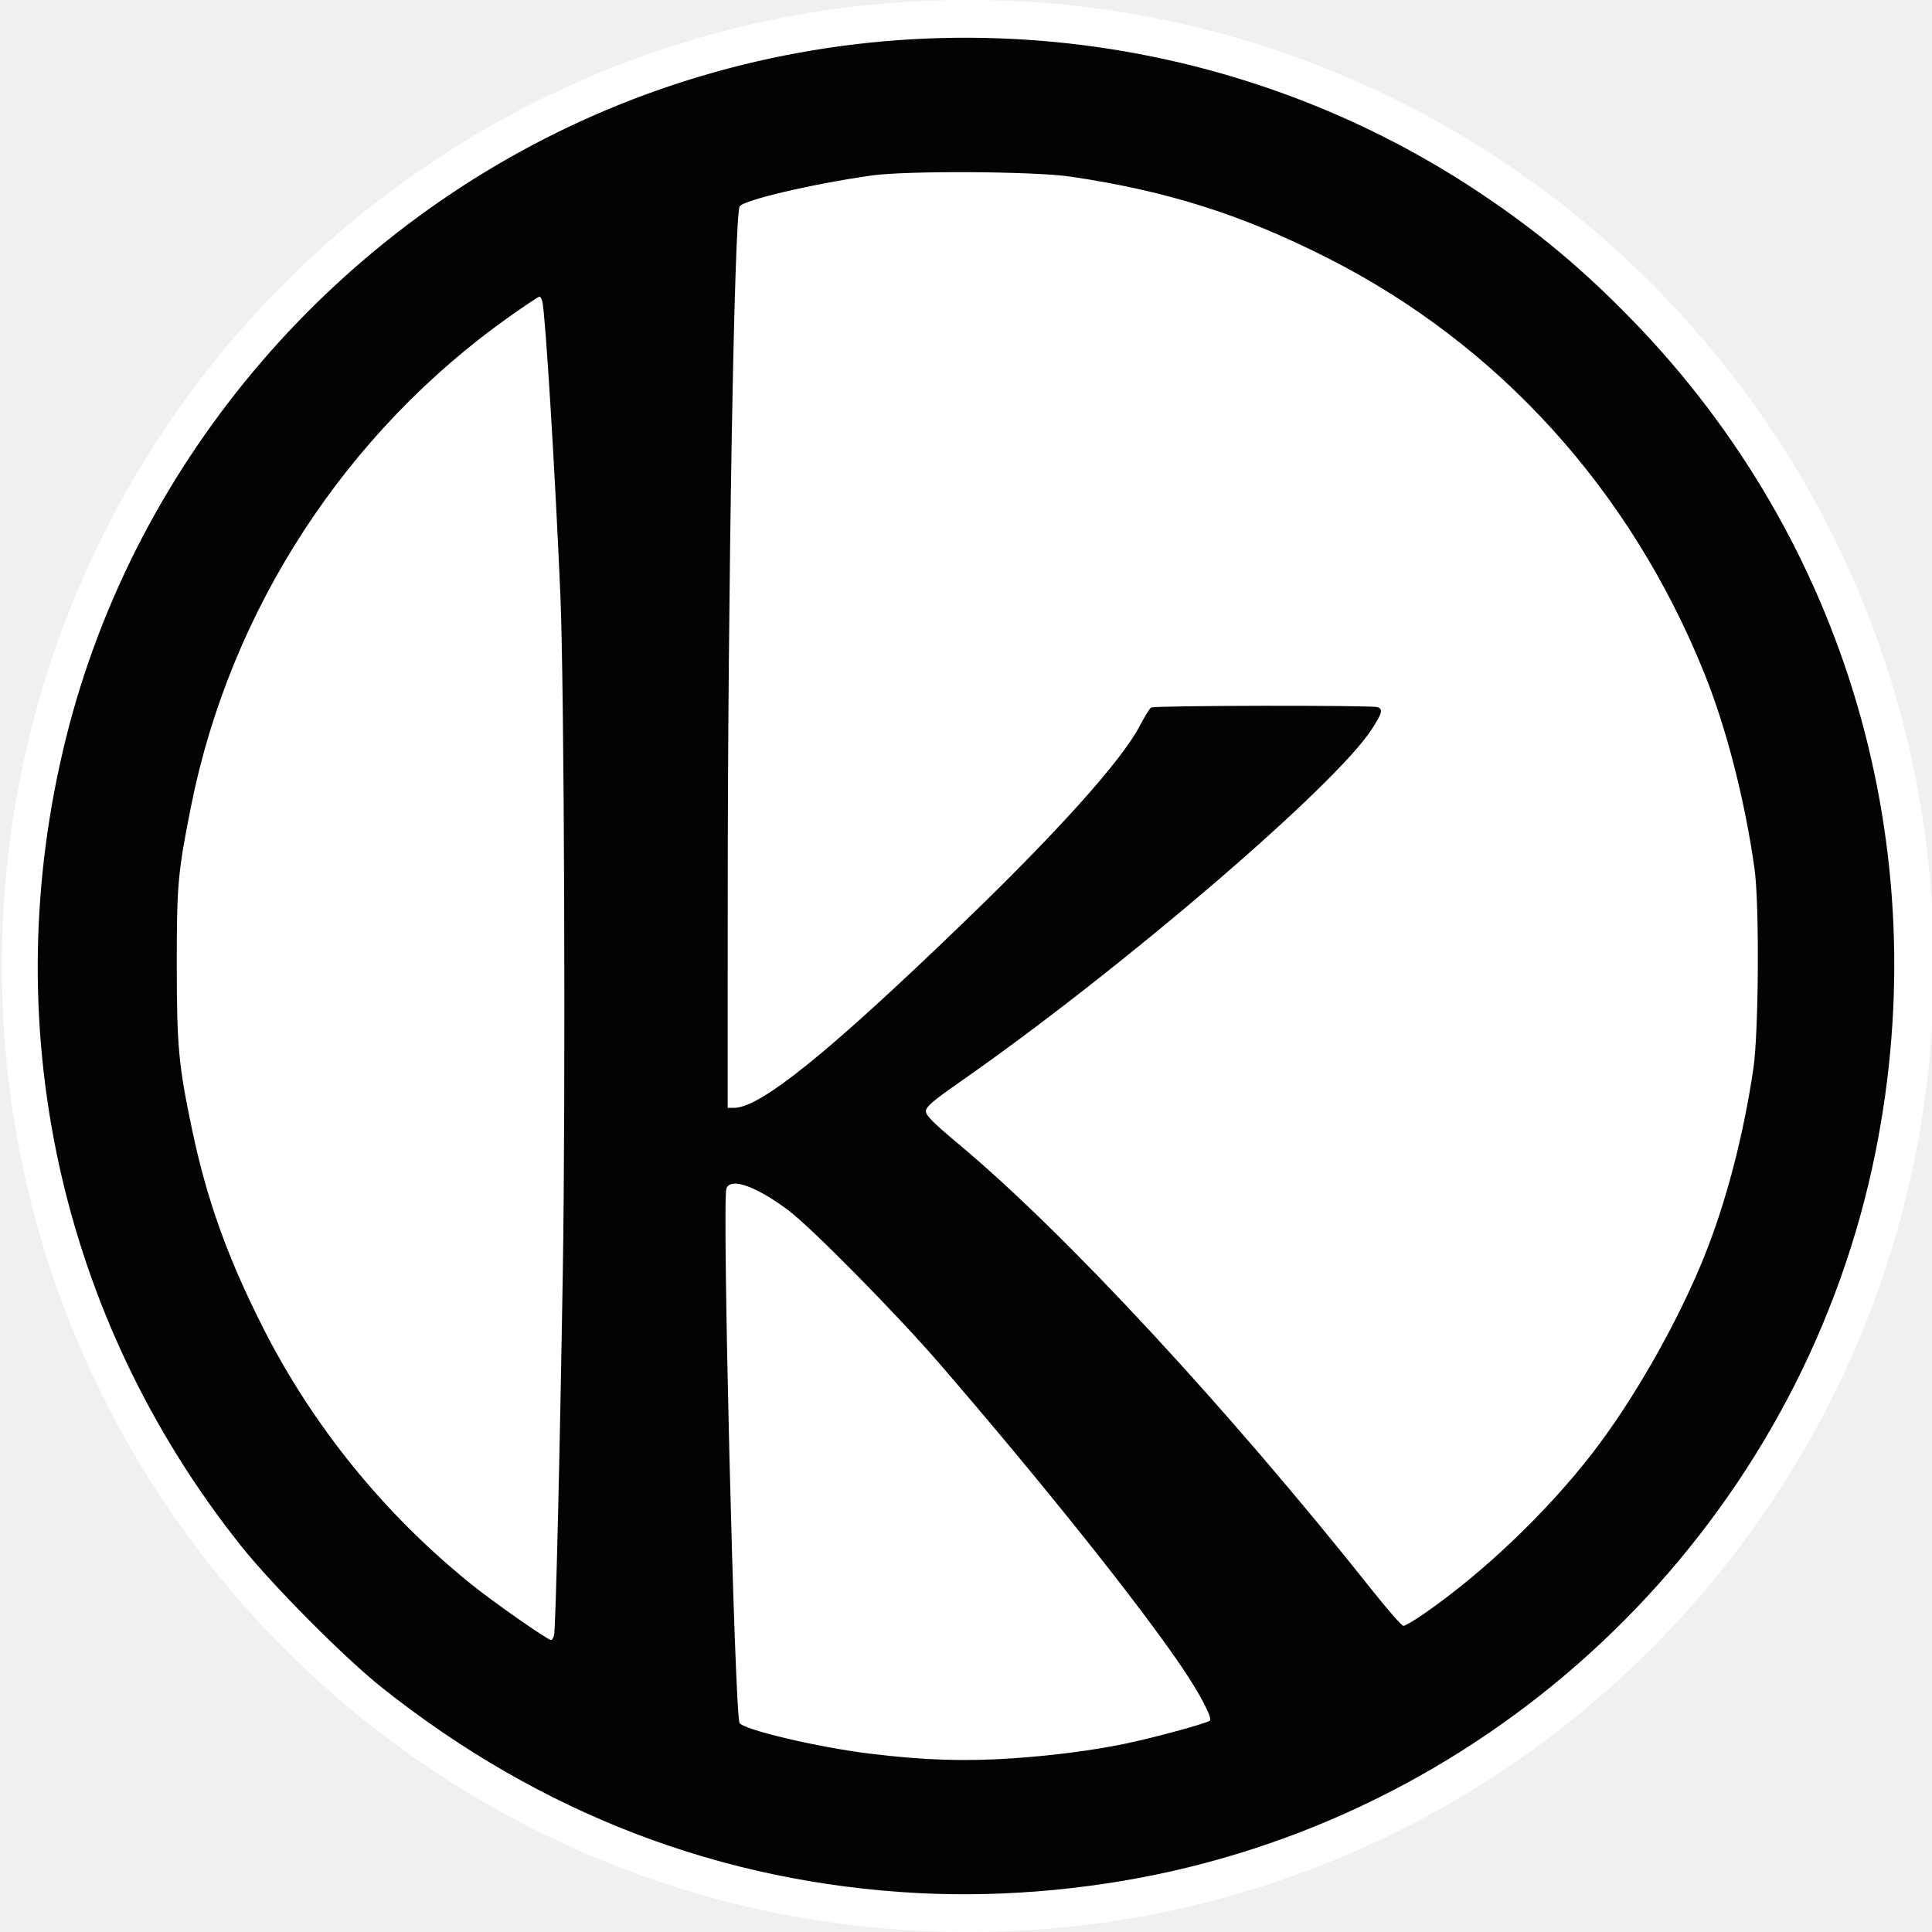
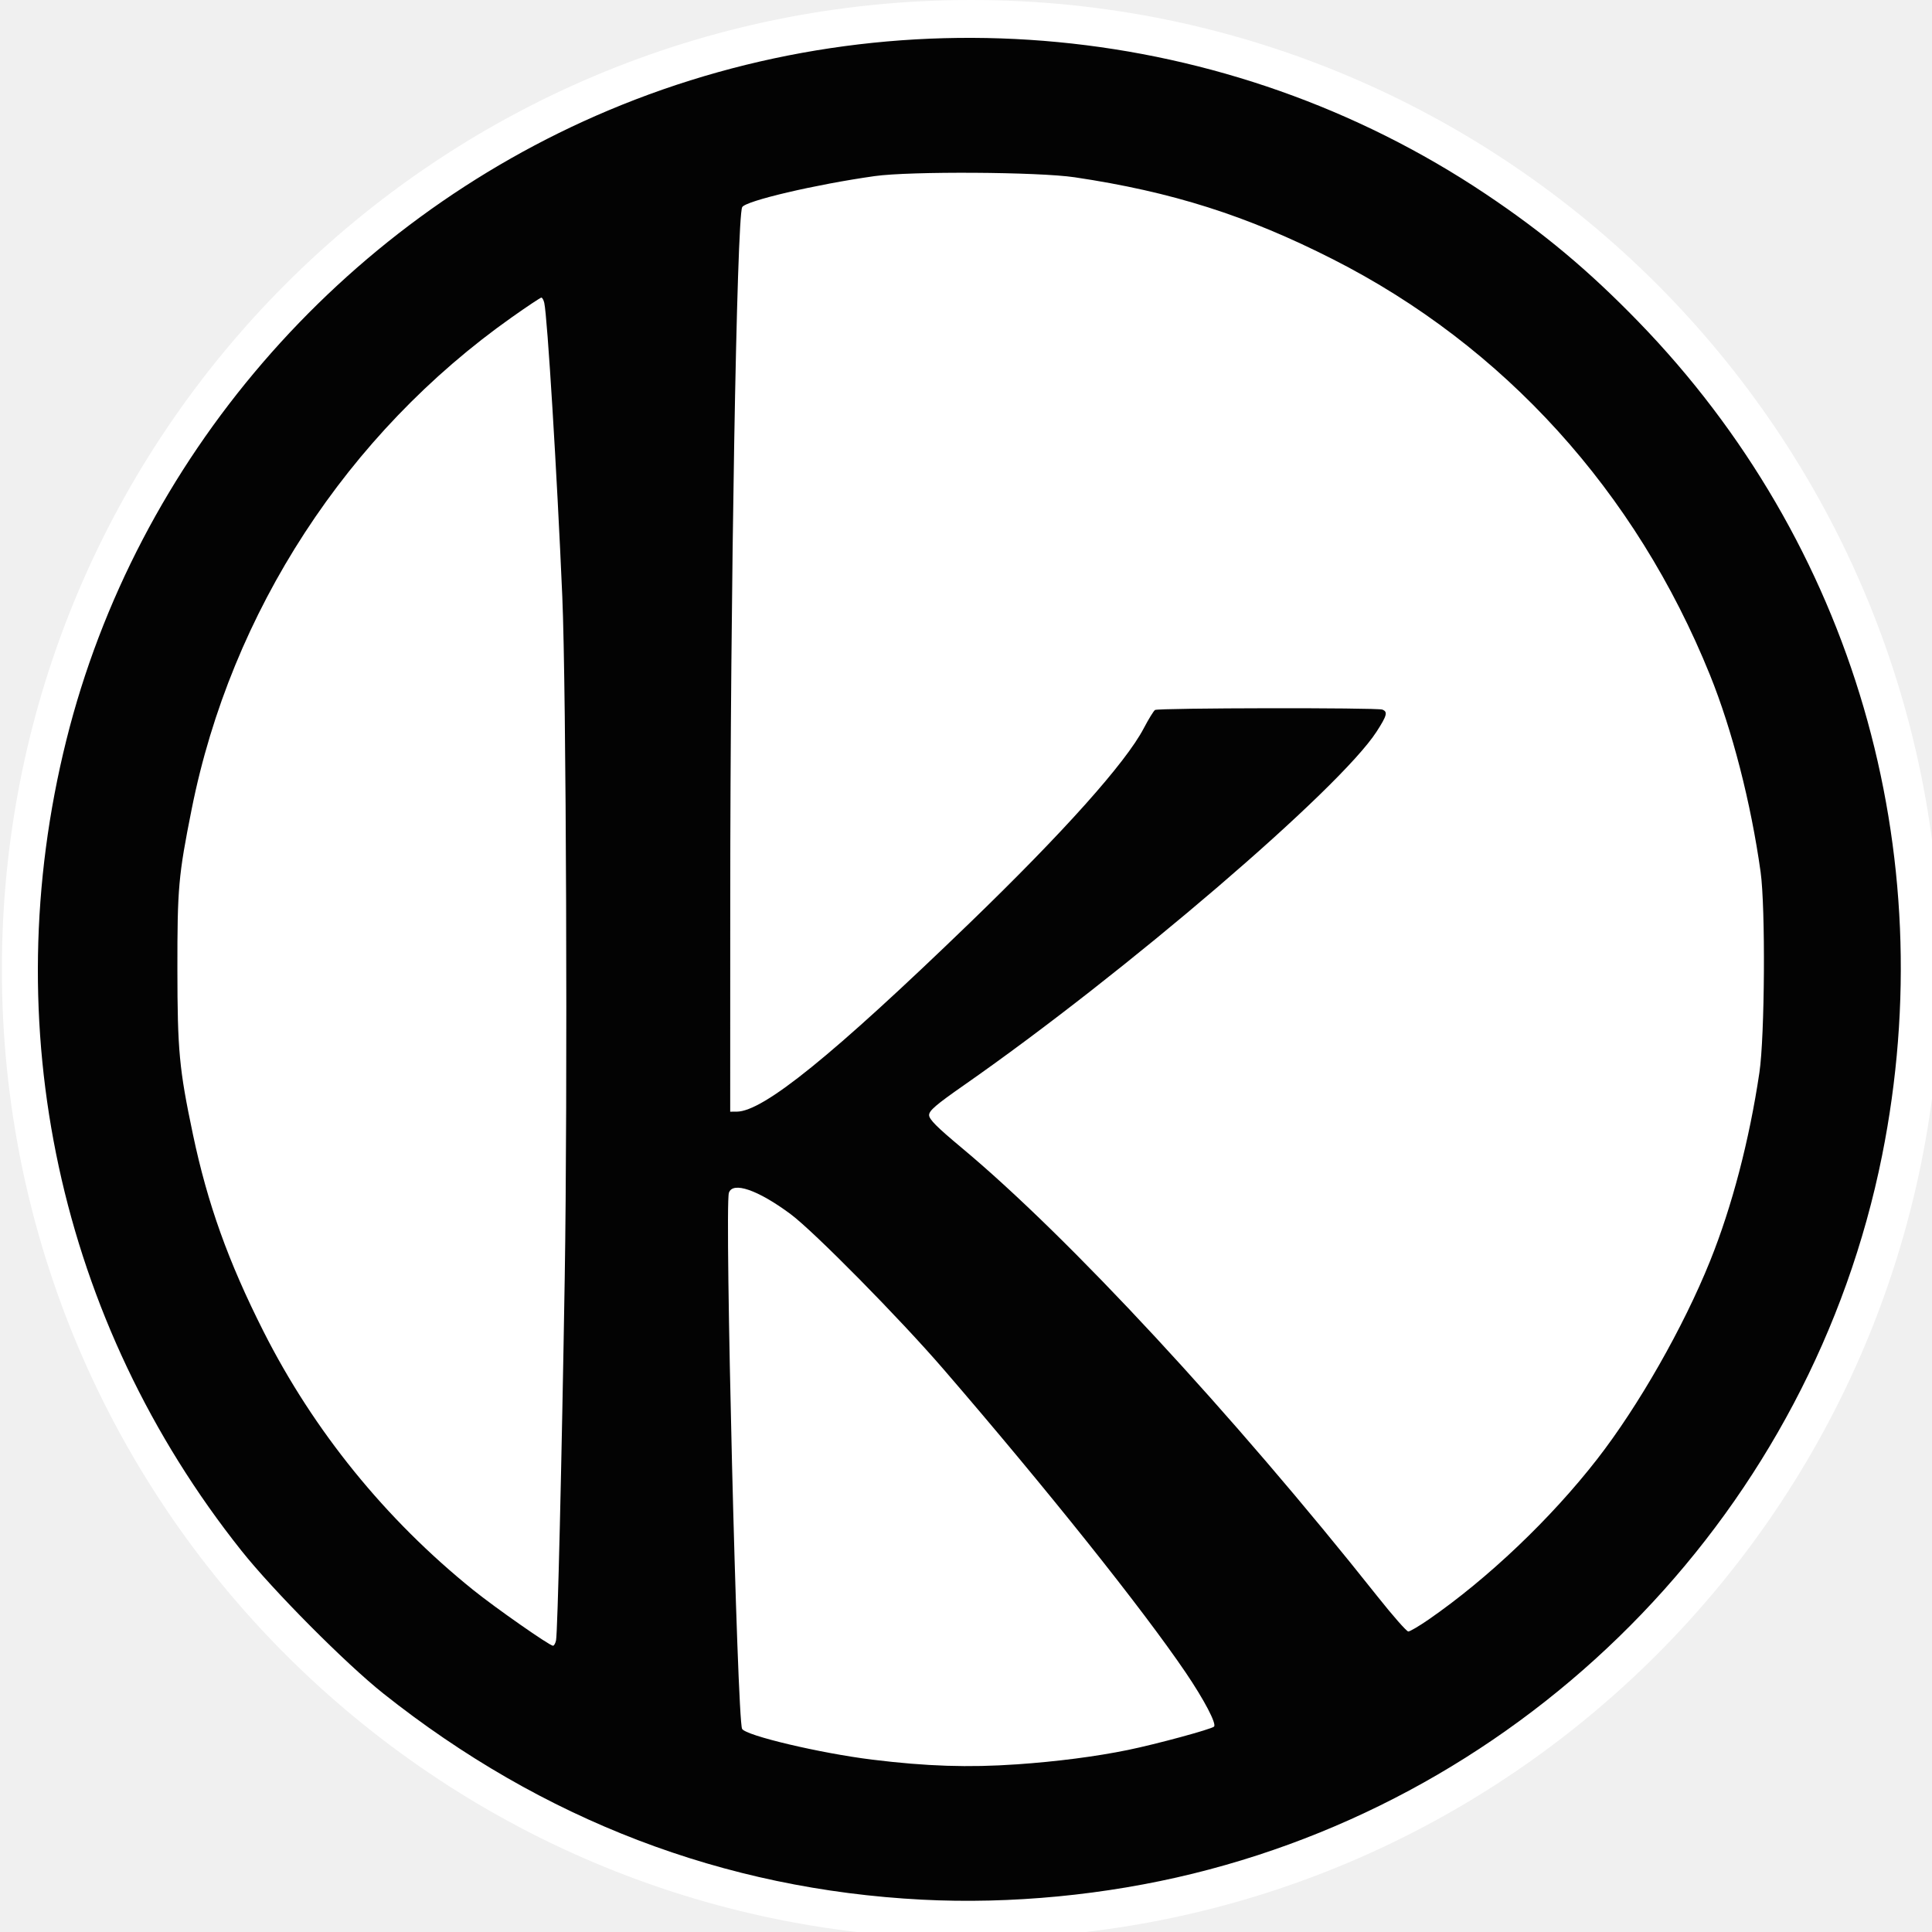
- <svg xmlns="http://www.w3.org/2000/svg" width="1024" height="1024" viewBox="0 0 270.933 270.933" version="1.1" id="svg5">
+ <svg xmlns="http://www.w3.org/2000/svg" width="1024" height="1024" viewBox="0 0 270 270" version="1.1" id="svg5">
  <defs id="defs2" />
  <g id="layer1" style="display:inline">
    <circle style="display:inline;fill:#ffffff;fill-opacity:1;stroke-width:12.227;stroke-linecap:round;stroke-linejoin:round;stroke-opacity:1" id="path2300" cx="135.731" cy="135.467" r="135.467" />
    <path style="display:inline;fill:#030303;stroke-width:0.331" d="M 128.852,265.481 C 101.166,264.052 75.816,254.35 53.571,236.67 48.311,232.489 38.192,222.306 33.752,216.726 8.242,184.662 -0.681,143.38 9.269,103.446 19.029,64.271 47.471,31.231 85.046,15.419 125.142,-1.453 171.527,2.967 207.607,27.099 c 8.08,5.404 14.377,10.667 21.343,17.84 30.015,30.903 42.615,74.019 34.069,116.577 -9.832,48.956 -47.647,88.359 -96.279,100.322 -12.222,3.007 -25.494,4.283 -37.889,3.643 z m 13.236,-18.909 c 5.616,-0.39 11.092,-1.098 15.529,-2.008 3.979,-0.816 11.681,-2.906 12.045,-3.269 0.386,-0.385 -1.378,-3.749 -3.963,-7.56 -6.065,-8.94 -19.442,-25.693 -33.844,-42.386 -6.107,-7.079 -18.097,-19.24 -21.367,-21.673 -4.55,-3.384 -8.106,-4.61 -8.625,-2.972 -0.614,1.94 1.153,73.609 1.847,74.909 0.502,0.94 10.946,3.409 18.194,4.3 7.605,0.935 13.439,1.125 20.185,0.657 z M 77.706,229.248 c 0.224,-1.061 0.786,-24.489 1.216,-50.669 0.417,-25.39 0.214,-82.358 -0.34,-95.201 -0.746,-17.298 -2.086,-39.136 -2.519,-41.049 -0.093,-0.41 -0.278,-0.742 -0.411,-0.738 -0.133,0.005 -1.981,1.236 -4.107,2.737 C 48.508,60.589 32.294,85.49 26.79,113.066 c -1.855,9.292 -2.008,11.008 -1.999,22.391 0.009,11.362 0.253,13.957 2.167,23.054 2.044,9.713 4.936,17.794 9.853,27.532 7.026,13.914 17.061,26.288 29.334,36.169 3.092,2.49 10.665,7.783 11.135,7.783 0.148,0 0.339,-0.336 0.426,-0.746 z m 121.907,-2.889 c 8.305,-5.735 17.118,-14.118 23.592,-22.44 5.78,-7.43 12.064,-18.456 15.781,-27.689 3.065,-7.614 5.487,-16.87 6.894,-26.344 0.754,-5.078 0.861,-23.068 0.167,-28.03 -1.352,-9.666 -3.962,-19.822 -7.072,-27.517 -10.369,-25.66 -28.801,-45.981 -52.712,-58.114 -12.04,-6.109 -22.474,-9.421 -36.069,-11.449 -5.076,-0.757 -23.019,-0.863 -27.961,-0.165 -8.25,1.165 -18.054,3.464 -18.511,4.34 -0.756,1.449 -1.661,54.023 -1.669,96.969 l -0.006,29.439 0.91,-0.003 c 3.71,-0.013 13.383,-7.845 32.511,-26.323 13.128,-12.681 21.842,-22.424 24.37,-27.246 0.669,-1.277 1.379,-2.432 1.577,-2.566 0.431,-0.292 31.016,-0.342 31.769,-0.053 0.786,0.302 0.651,0.825 -0.794,3.066 -5.164,8.009 -35.127,33.686 -57.666,49.418 -3.93,2.743 -4.881,3.558 -4.881,4.183 0,0.593 1.077,1.674 4.55,4.57 14.956,12.467 37.824,37.142 58.114,62.705 2.136,2.691 4.072,4.893 4.303,4.893 0.231,0 1.491,-0.74 2.802,-1.645 z" id="path2561" />
  </g>
</svg>
